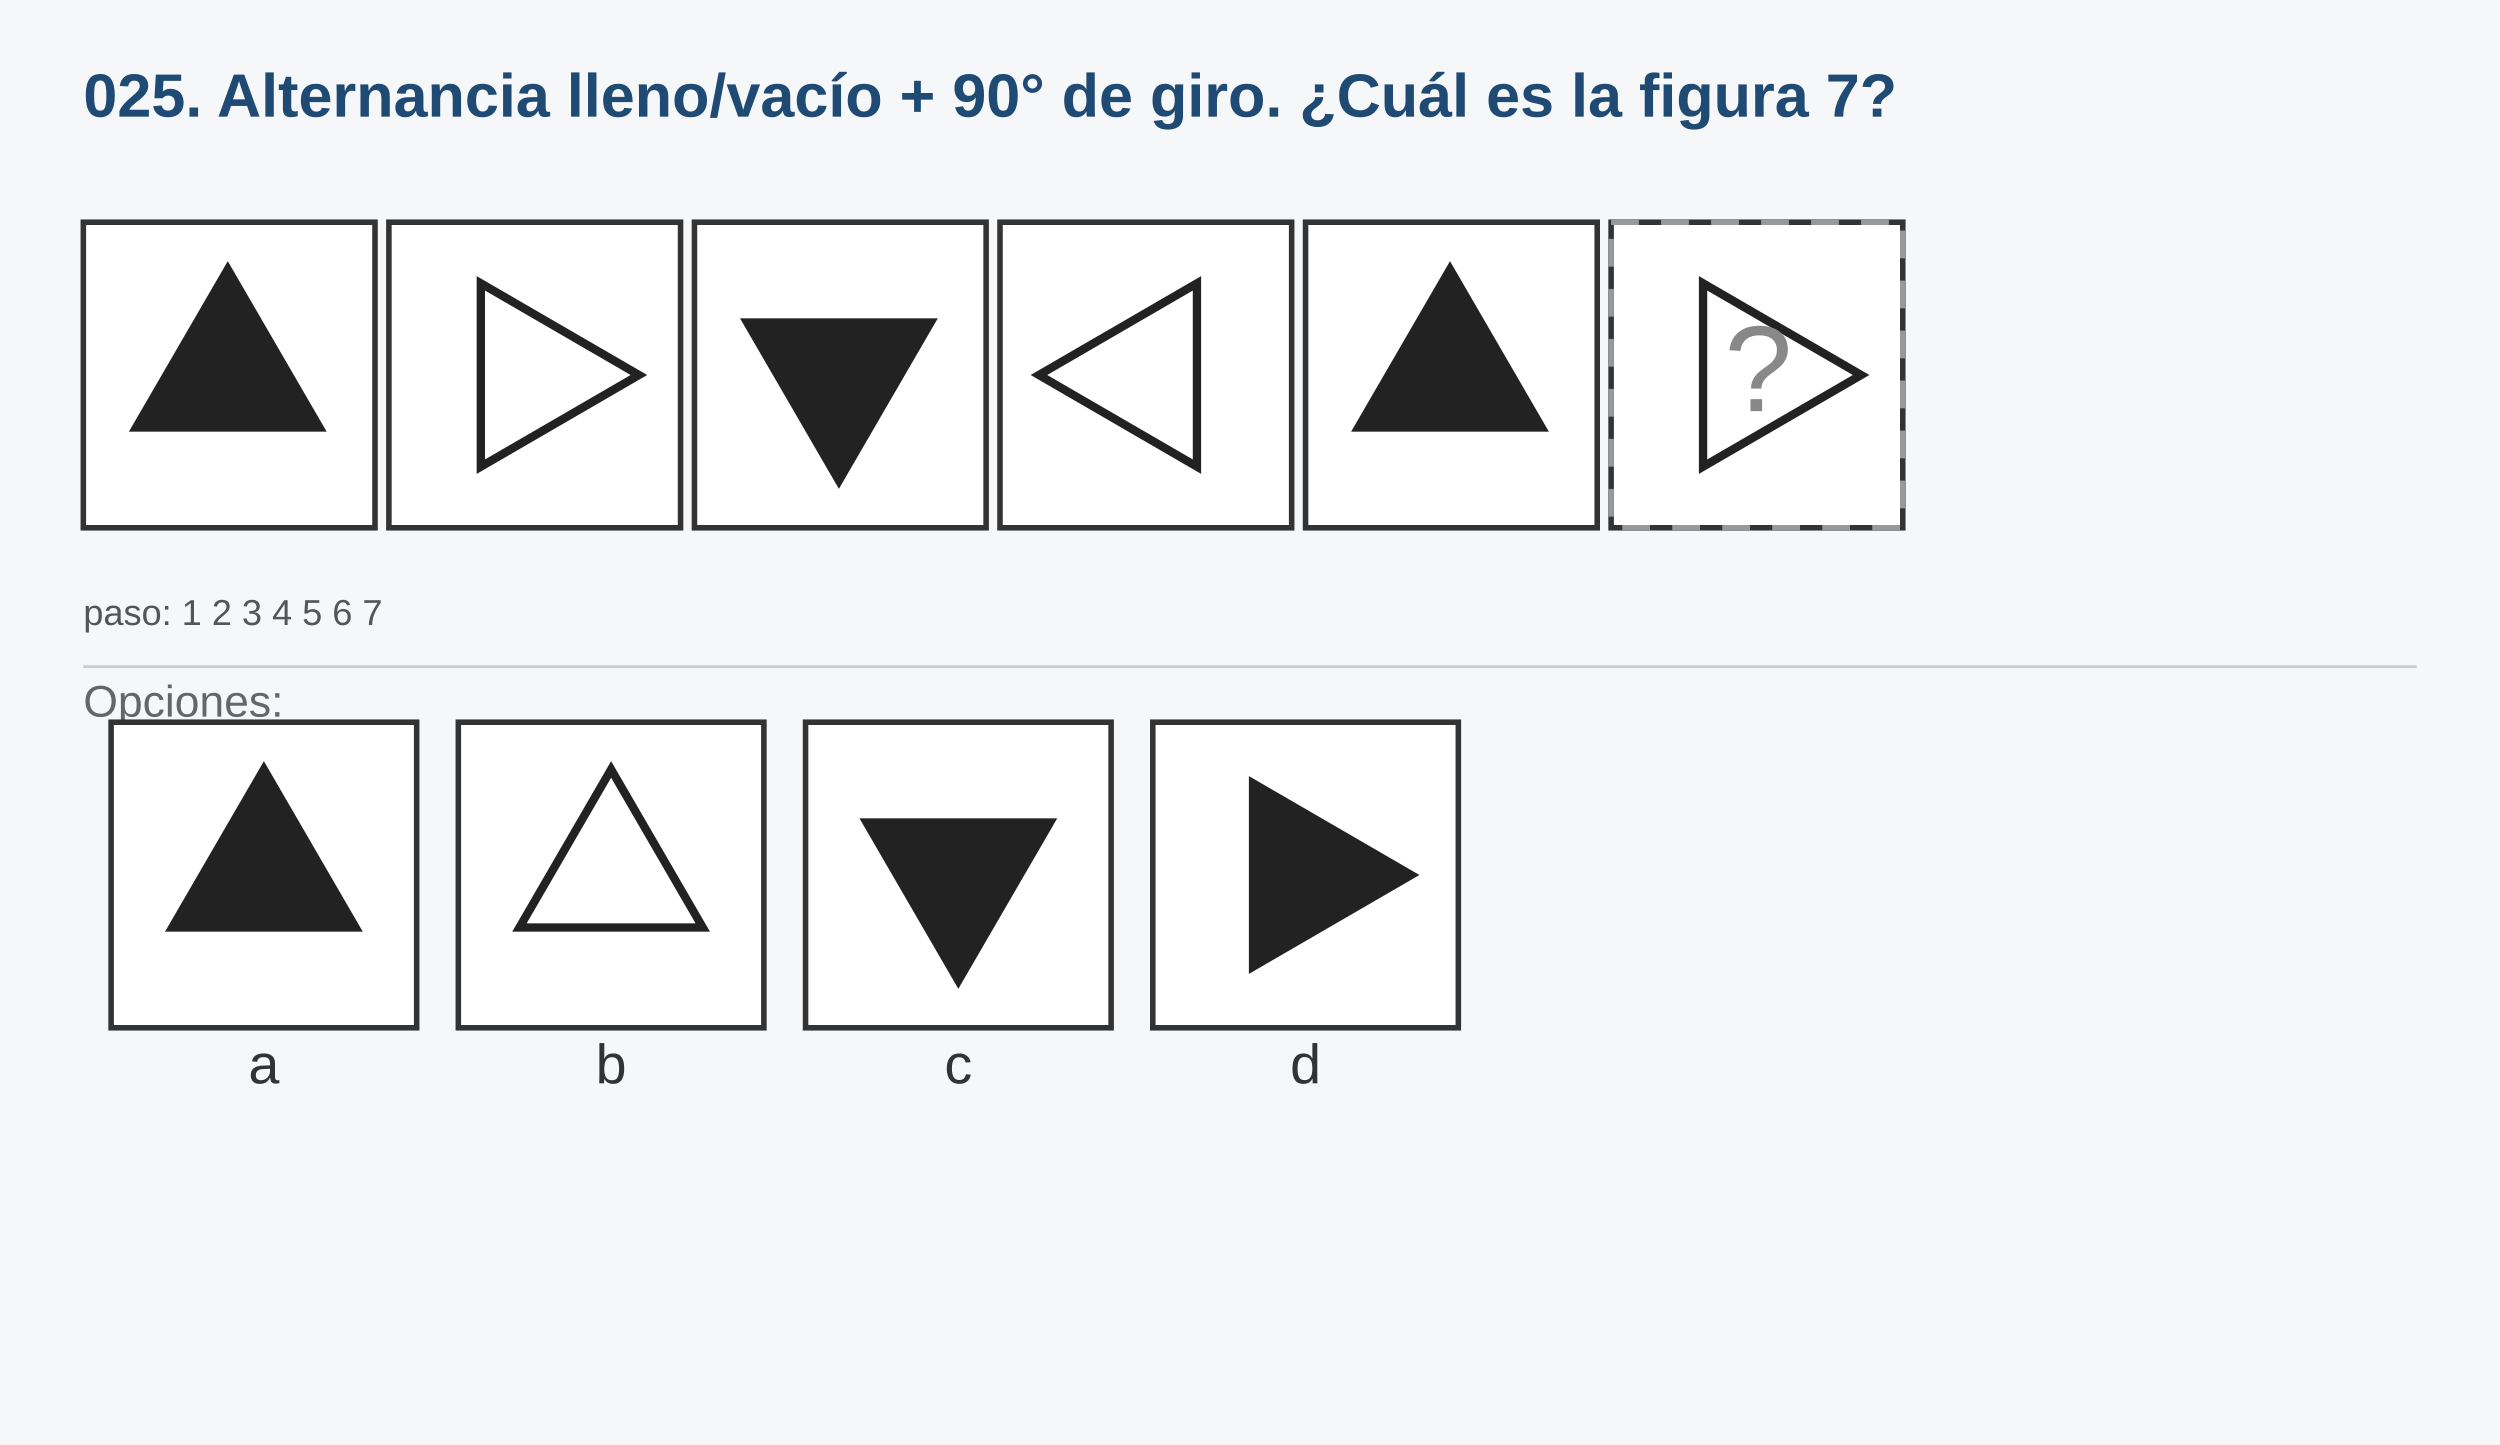
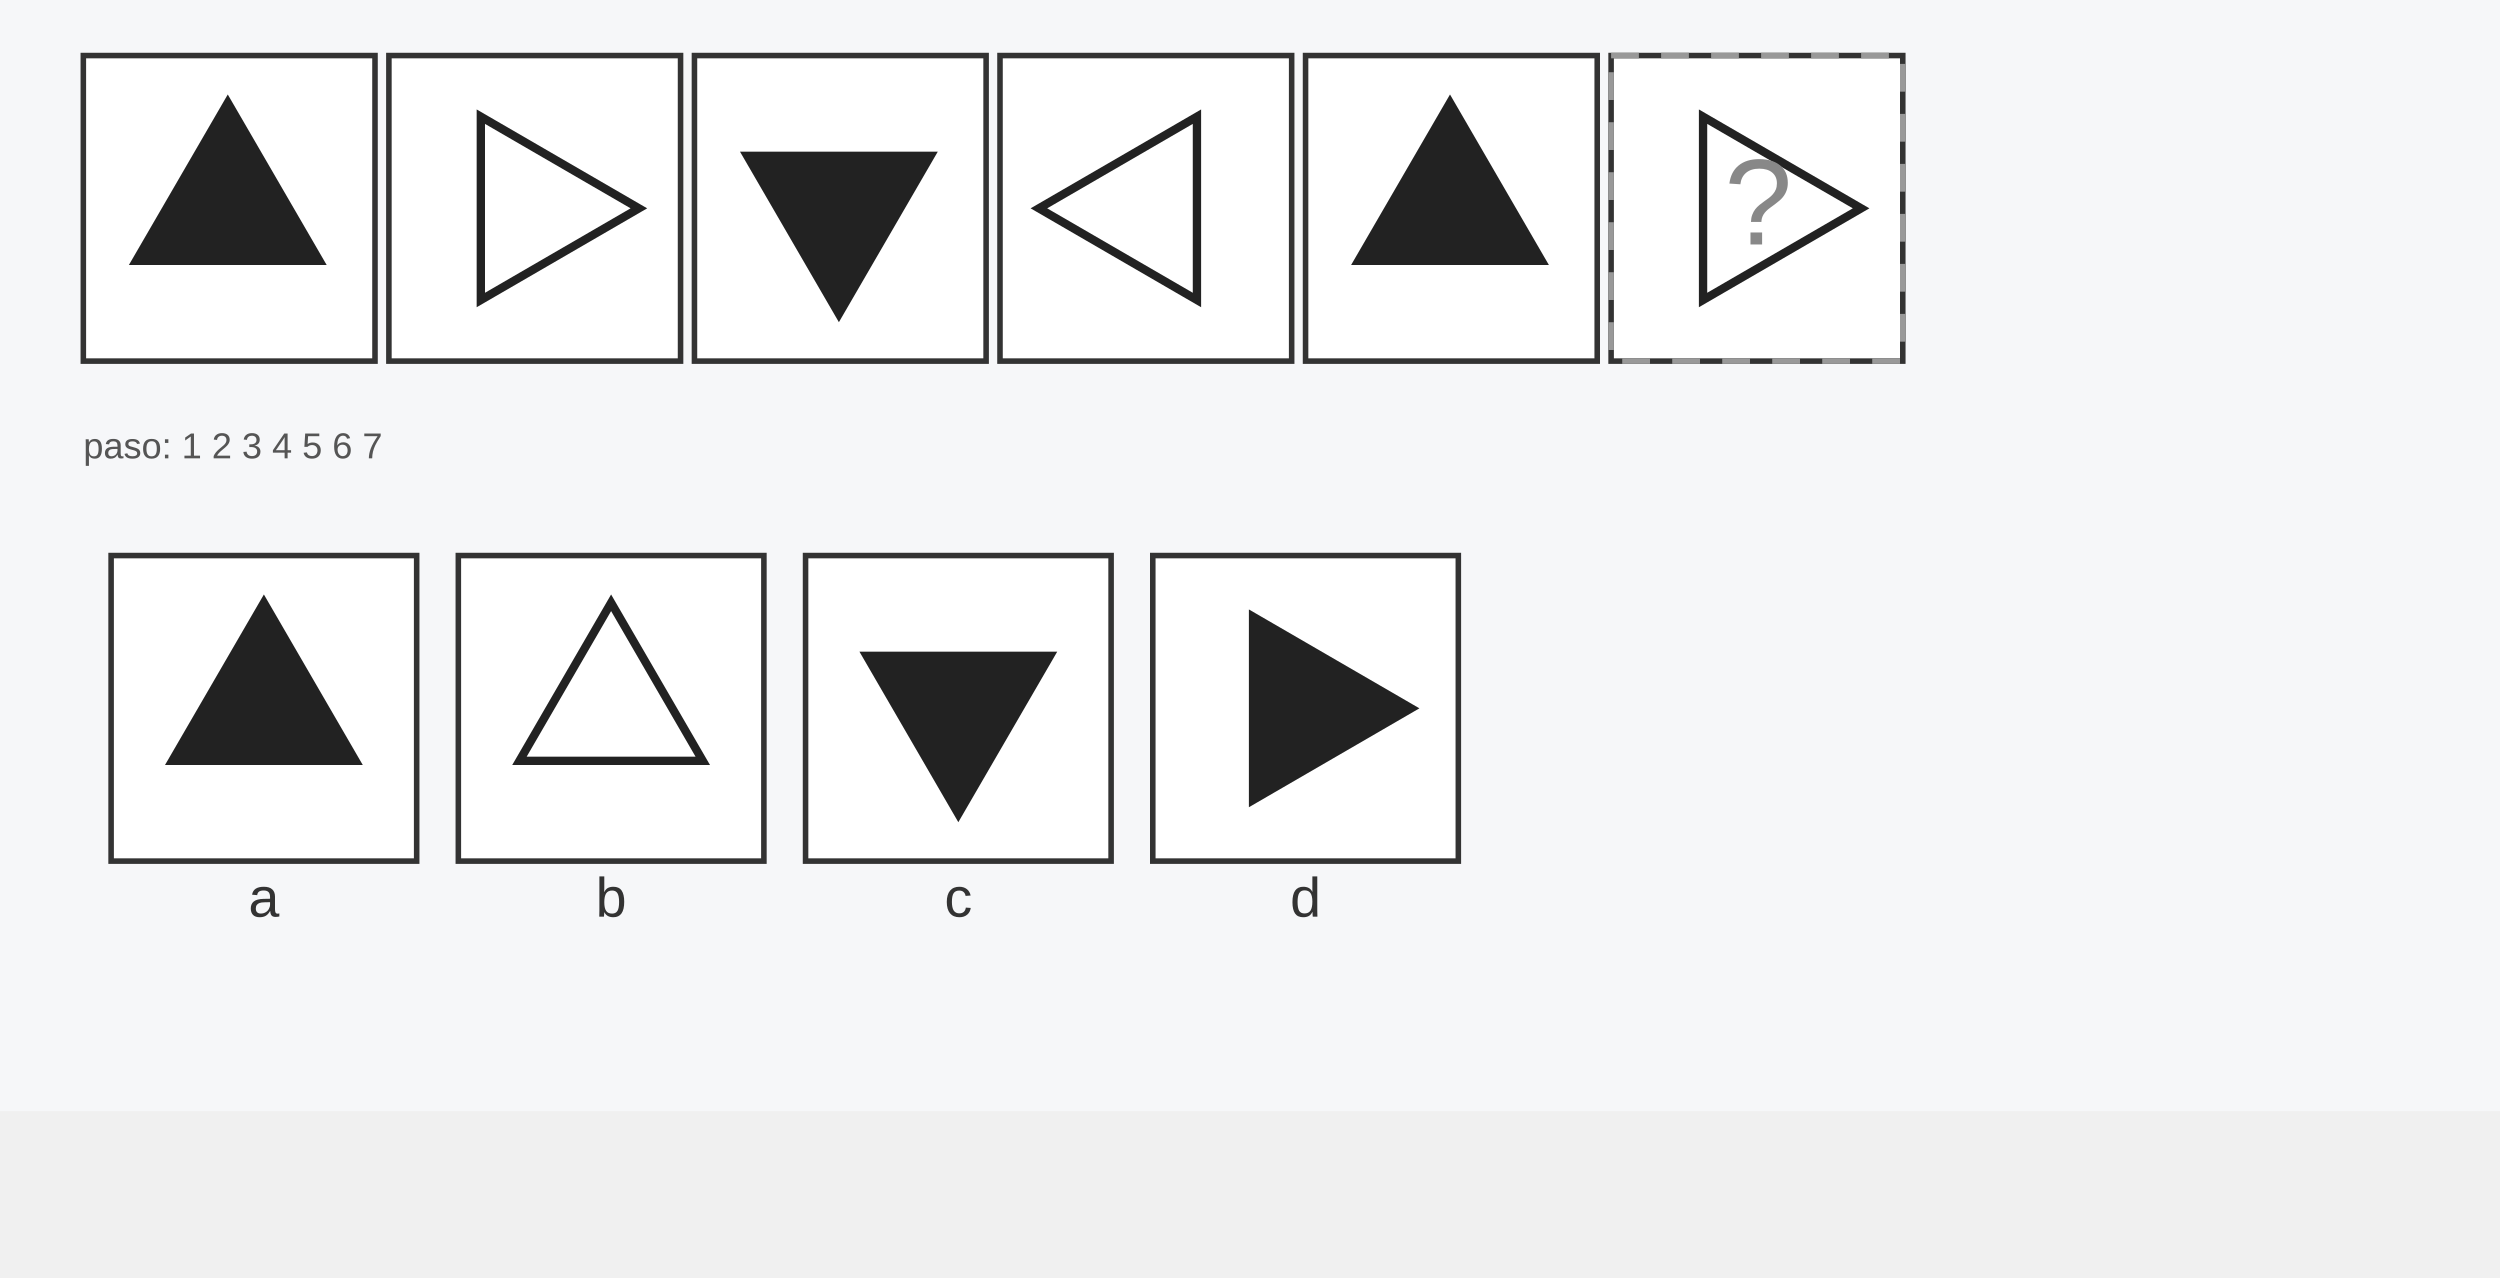
- <svg xmlns="http://www.w3.org/2000/svg" width="900" height="520" viewBox="0 0 900 520">
+ <svg xmlns="http://www.w3.org/2000/svg" width="900" height="460" viewBox="0 60 900 460">
  <rect width="100%" height="100%" fill="#f6f7f9" />
-   <text x="30" y="42" font-family="Arial" font-size="22" font-weight="700" fill="#1f4a73">025. Alternancia lleno/vacío + 90° de giro. ¿Cuál es la figura 7?</text>
  <rect x="30" y="80" width="105" height="110" fill="white" stroke="#333" stroke-width="2" />
  <polygon points="82.0,97.0 115.0,153.9 49.0,153.9" fill="#222" stroke="#222" stroke-width="3" />
  <rect x="140" y="80" width="105" height="110" fill="white" stroke="#333" stroke-width="2" />
  <polygon points="230.0,135.0 173.1,168.0 173.1,102.0" fill="none" stroke="#222" stroke-width="3" />
  <rect x="250" y="80" width="105" height="110" fill="white" stroke="#333" stroke-width="2" />
  <polygon points="302.0,173.0 269.0,116.1 335.0,116.1" fill="#222" stroke="#222" stroke-width="3" />
  <rect x="360" y="80" width="105" height="110" fill="white" stroke="#333" stroke-width="2" />
  <polygon points="374.0,135.0 430.9,102.0 430.9,168.0" fill="none" stroke="#222" stroke-width="3" />
  <rect x="470" y="80" width="105" height="110" fill="white" stroke="#333" stroke-width="2" />
  <polygon points="522.0,97.0 555.0,153.9 489.0,153.9" fill="#222" stroke="#222" stroke-width="3" />
  <rect x="580" y="80" width="105" height="110" fill="white" stroke="#333" stroke-width="2" />
  <polygon points="670.0,135.0 613.1,168.0 613.1,102.0" fill="none" stroke="#222" stroke-width="3" />
  <rect x="580" y="80" width="105" height="110" fill="none" stroke="#999" stroke-dasharray="10 8" stroke-width="2" />
  <text x="633" y="148" font-family="Arial" font-size="44" text-anchor="middle" fill="#888">?</text>
  <text x="30" y="225" font-family="Arial" font-size="13" fill="#555">paso: 1    2     3     4     5     6     7</text>
-   <line x1="30" y1="240" x2="870" y2="240" stroke="#ccc" stroke-width="1" />
-   <text x="30" y="258" font-family="Arial" font-size="16" fill="#666">Opciones:</text>
  <rect x="40" y="260" width="110" height="110" fill="white" stroke="#333" stroke-width="2" />
  <polygon points="95.0,277.0 128.0,333.9 62.0,333.9" fill="#222" stroke="#222" stroke-width="3" />
  <text x="95" y="390" font-family="Arial" font-size="20" font-weight="normal" fill="#333" text-anchor="middle">a</text>
  <rect x="165" y="260" width="110" height="110" fill="white" stroke="#333" stroke-width="2" />
  <polygon points="220.0,277.0 253.0,333.9 187.0,333.9" fill="none" stroke="#222" stroke-width="3" />
  <text x="220" y="390" font-family="Arial" font-size="20" font-weight="normal" fill="#333" text-anchor="middle">b</text>
  <rect x="290" y="260" width="110" height="110" fill="white" stroke="#333" stroke-width="2" />
  <polygon points="345.0,353.0 312.0,296.1 378.0,296.1" fill="#222" stroke="#222" stroke-width="3" />
  <text x="345" y="390" font-family="Arial" font-size="20" font-weight="normal" fill="#333" text-anchor="middle">c</text>
  <rect x="415" y="260" width="110" height="110" fill="white" stroke="#333" stroke-width="2" />
  <polygon points="508.0,315.0 451.1,348.0 451.1,282.0" fill="#222" stroke="#222" stroke-width="3" />
  <text x="470" y="390" font-family="Arial" font-size="20" font-weight="normal" fill="#333" text-anchor="middle">d</text>
</svg>
